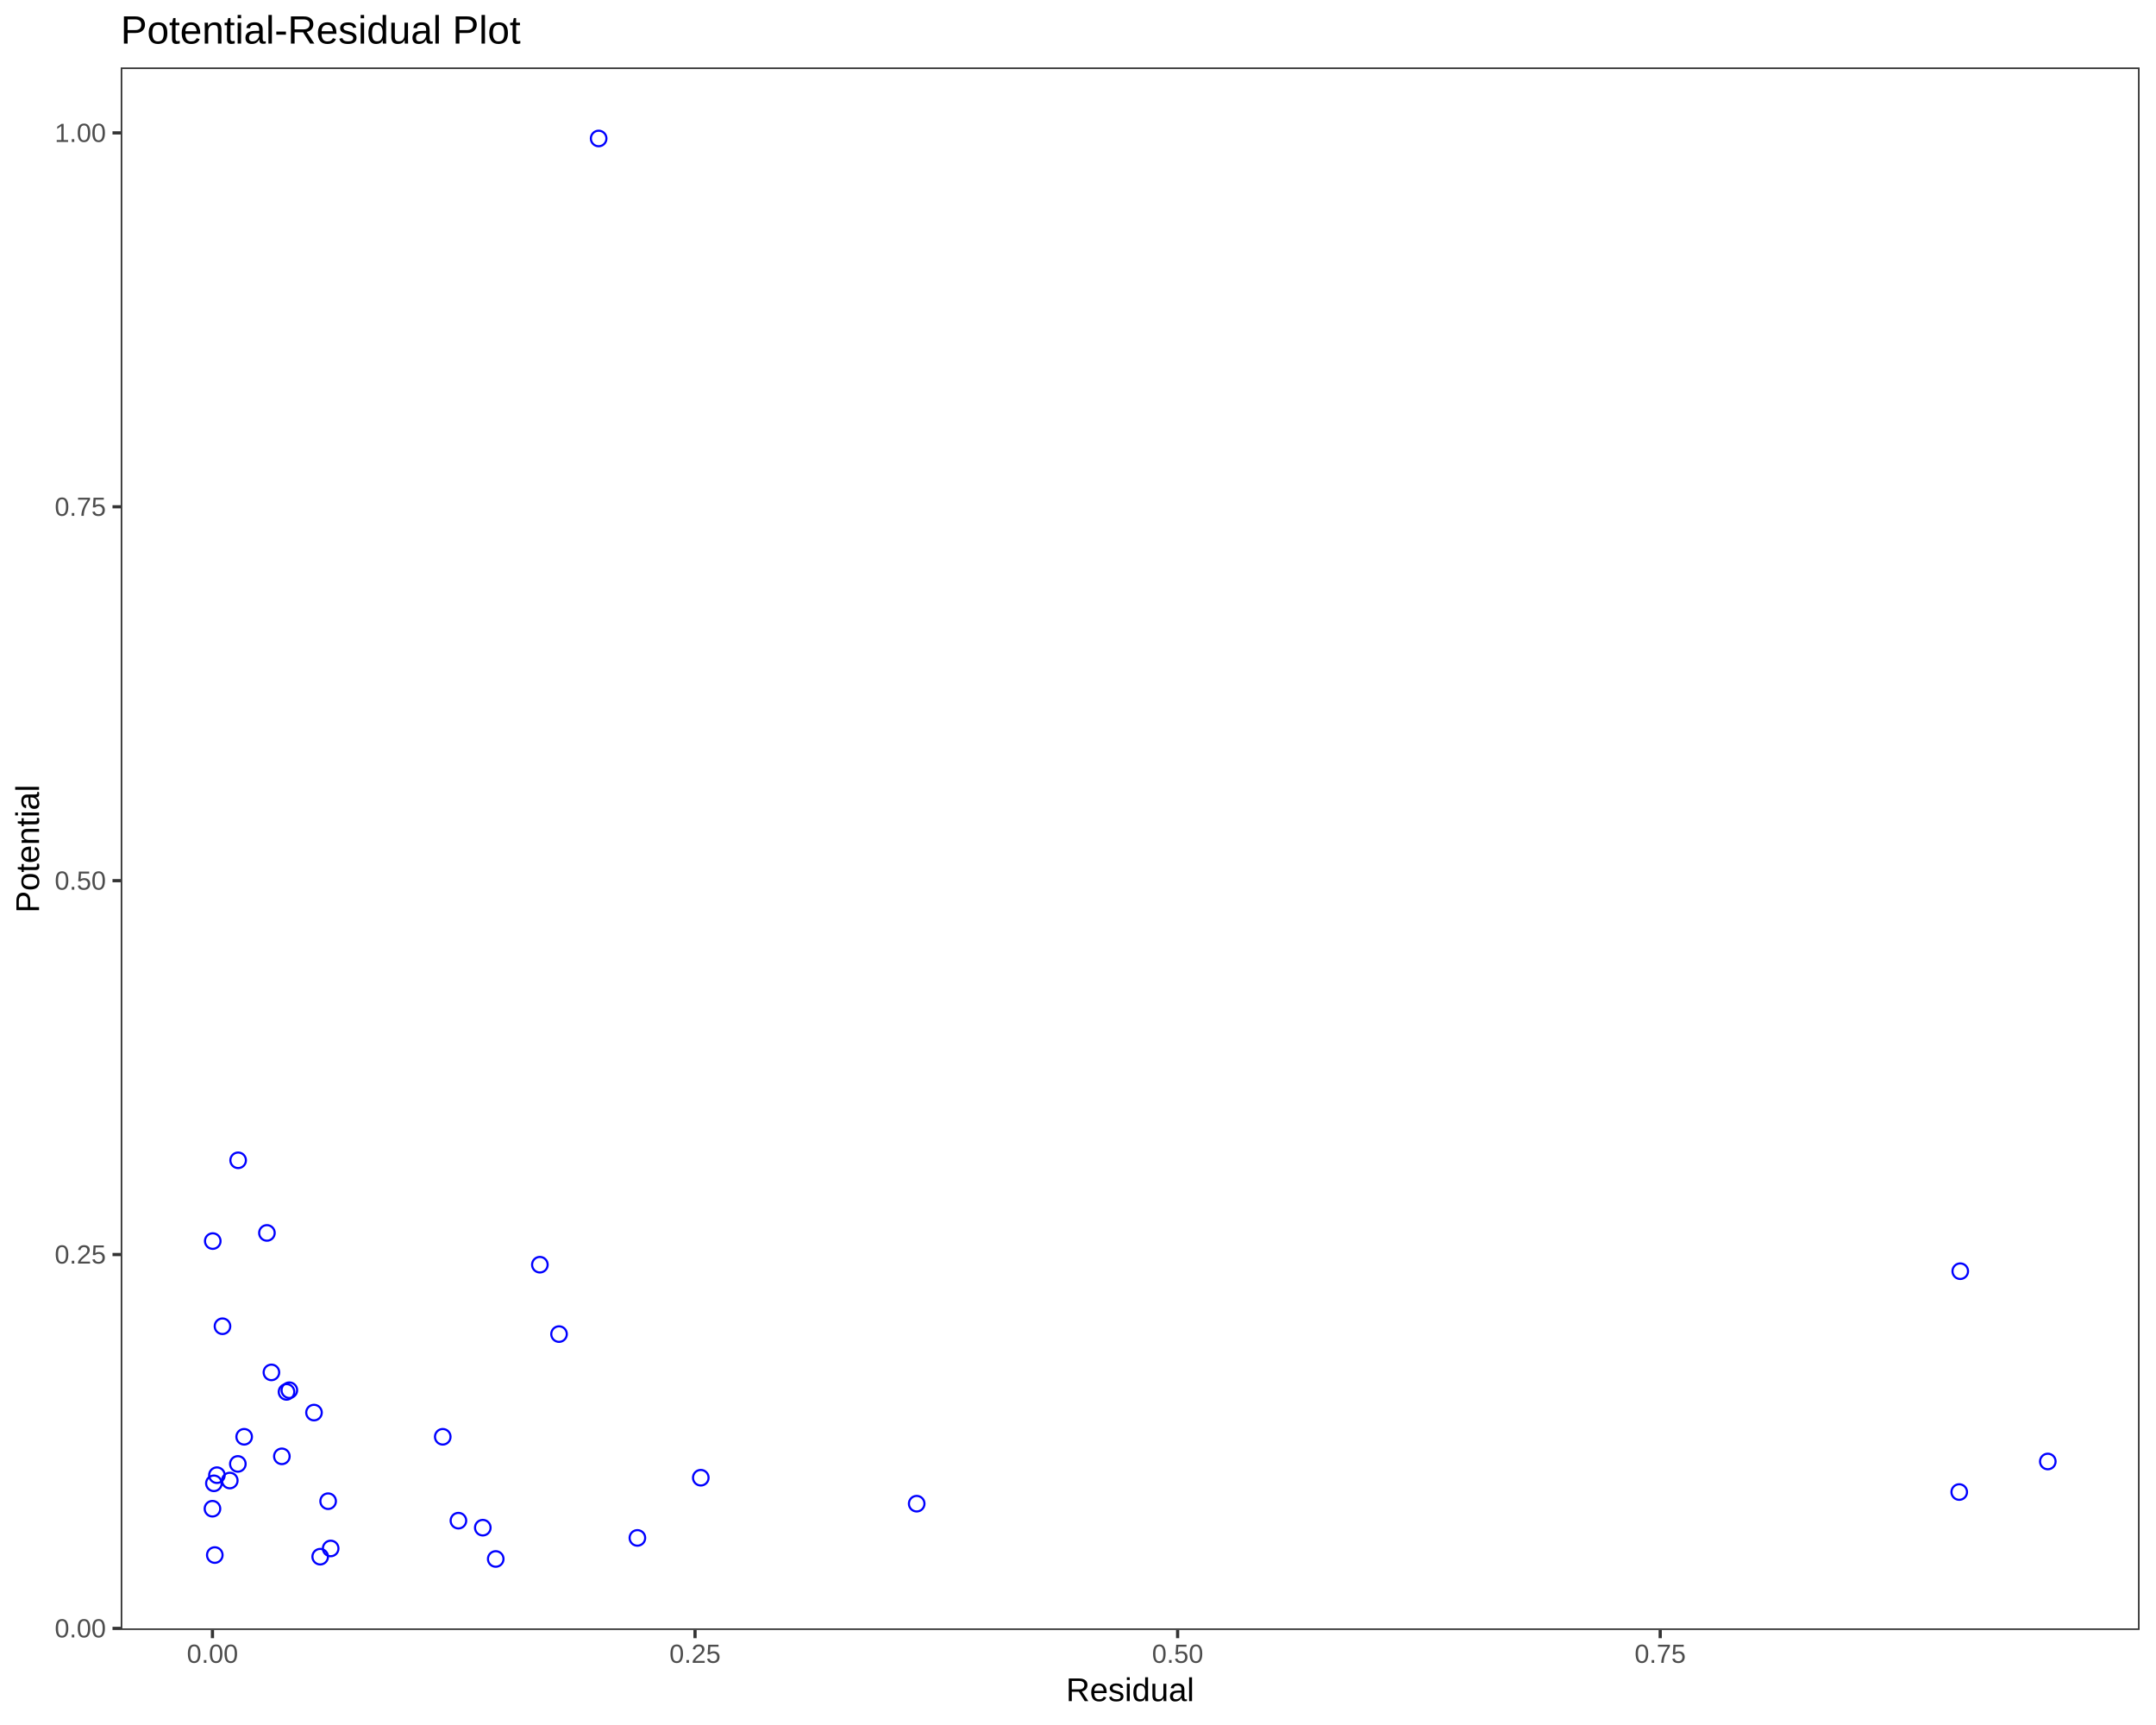
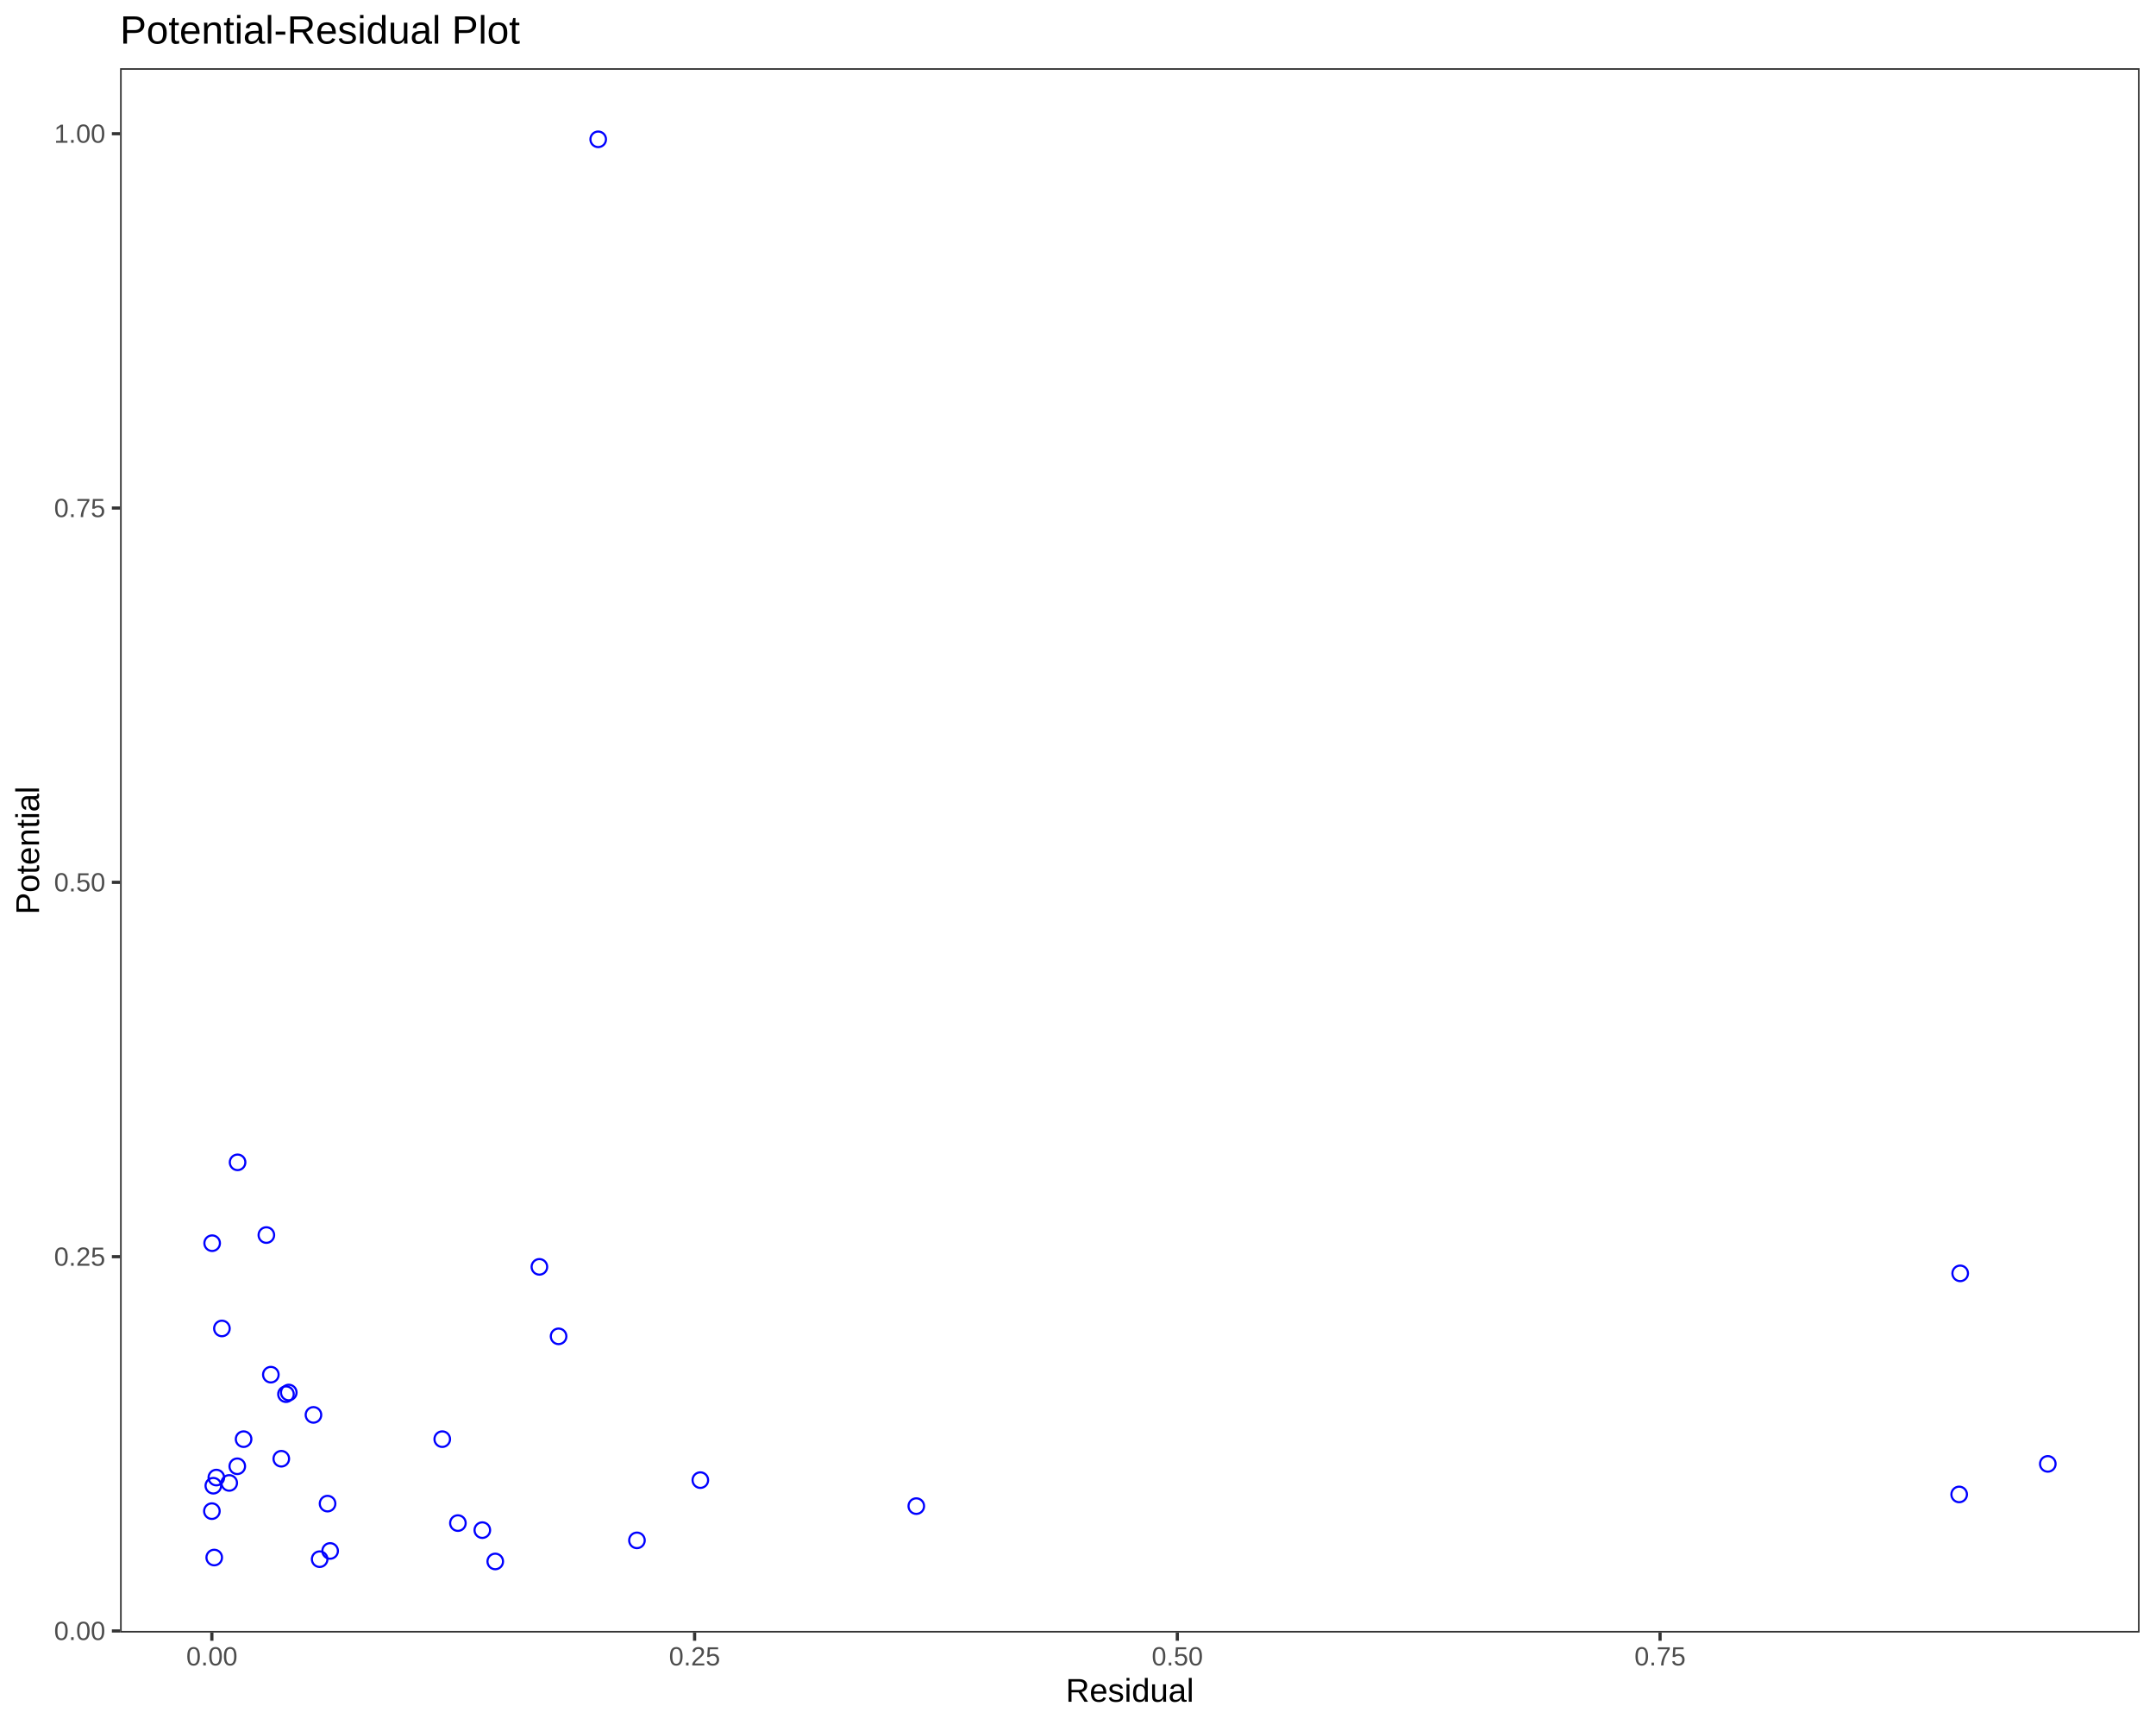
<svg xmlns="http://www.w3.org/2000/svg" viewBox="0 0 720.00 576.00">
  <defs>
    <style type="text/css">
    line, polyline, polygon, path, rect, circle {
      fill: none;
      stroke: #000000;
      stroke-linecap: round;
      stroke-linejoin: round;
      stroke-miterlimit: 10.00;
    }
  </style>
  </defs>
  <rect width="100%" height="100%" style="stroke: none; fill: #FFFFFF;" />
  <rect x="0.00" y="0.00" width="720.00" height="576.00" style="stroke-width: 1.07; stroke: #FFFFFF; fill: #FFFFFF;" />
  <defs>
-     <clipPath id="cpNDAuMzF8NzE0LjUyfDU0NC4yN3wyMi41Mg==">
-       <rect x="40.31" y="22.52" width="674.21" height="521.75" />
+     <clipPath id="cpNDAuMTB8NzE0LjUyfDU0NS4xM3wyMi43Nw==">
+       <rect x="40.10" y="22.77" width="674.42" height="522.36" />
    </clipPath>
  </defs>
-   <rect x="40.31" y="22.52" width="674.21" height="521.75" style="stroke-width: 1.07; stroke: none; fill: #FFFFFF;" clip-path="url(#cpNDAuMzF8NzE0LjUyfDU0NC4yN3wyMi41Mg==)" />
-   <circle cx="165.55" cy="520.56" r="1.95pt" style="stroke-width: 0.71; stroke: #0000FF;" clip-path="url(#cpNDAuMzF8NzE0LjUyfDU0NC4yN3wyMi41Mg==)" />
-   <circle cx="106.93" cy="519.80" r="1.95pt" style="stroke-width: 0.71; stroke: #0000FF;" clip-path="url(#cpNDAuMzF8NzE0LjUyfDU0NC4yN3wyMi41Mg==)" />
-   <circle cx="161.23" cy="510.11" r="1.95pt" style="stroke-width: 0.71; stroke: #0000FF;" clip-path="url(#cpNDAuMzF8NzE0LjUyfDU0NC4yN3wyMi41Mg==)" />
-   <circle cx="71.43" cy="495.30" r="1.95pt" style="stroke-width: 0.71; stroke: #0000FF;" clip-path="url(#cpNDAuMzF8NzE0LjUyfDU0NC4yN3wyMi41Mg==)" />
-   <circle cx="74.30" cy="442.85" r="1.95pt" style="stroke-width: 0.71; stroke: #0000FF;" clip-path="url(#cpNDAuMzF8NzE0LjUyfDU0NC4yN3wyMi41Mg==)" />
-   <circle cx="153.09" cy="507.77" r="1.95pt" style="stroke-width: 0.71; stroke: #0000FF;" clip-path="url(#cpNDAuMzF8NzE0LjUyfDU0NC4yN3wyMi41Mg==)" />
-   <circle cx="95.68" cy="464.77" r="1.95pt" style="stroke-width: 0.71; stroke: #0000FF;" clip-path="url(#cpNDAuMzF8NzE0LjUyfDU0NC4yN3wyMi41Mg==)" />
-   <circle cx="104.86" cy="471.68" r="1.95pt" style="stroke-width: 0.71; stroke: #0000FF;" clip-path="url(#cpNDAuMzF8NzE0LjUyfDU0NC4yN3wyMi41Mg==)" />
-   <circle cx="79.43" cy="488.82" r="1.95pt" style="stroke-width: 0.71; stroke: #0000FF;" clip-path="url(#cpNDAuMzF8NzE0LjUyfDU0NC4yN3wyMi41Mg==)" />
-   <circle cx="81.54" cy="479.76" r="1.95pt" style="stroke-width: 0.71; stroke: #0000FF;" clip-path="url(#cpNDAuMzF8NzE0LjUyfDU0NC4yN3wyMi41Mg==)" />
-   <circle cx="147.86" cy="479.76" r="1.95pt" style="stroke-width: 0.71; stroke: #0000FF;" clip-path="url(#cpNDAuMzF8NzE0LjUyfDU0NC4yN3wyMi41Mg==)" />
-   <circle cx="76.74" cy="494.37" r="1.95pt" style="stroke-width: 0.71; stroke: #0000FF;" clip-path="url(#cpNDAuMzF8NzE0LjUyfDU0NC4yN3wyMi41Mg==)" />
-   <circle cx="71.73" cy="519.25" r="1.95pt" style="stroke-width: 0.71; stroke: #0000FF;" clip-path="url(#cpNDAuMzF8NzE0LjUyfDU0NC4yN3wyMi41Mg==)" />
-   <circle cx="110.43" cy="517.05" r="1.95pt" style="stroke-width: 0.71; stroke: #0000FF;" clip-path="url(#cpNDAuMzF8NzE0LjUyfDU0NC4yN3wyMi41Mg==)" />
-   <circle cx="71.05" cy="414.41" r="1.95pt" style="stroke-width: 0.71; stroke: #0000FF;" clip-path="url(#cpNDAuMzF8NzE0LjUyfDU0NC4yN3wyMi41Mg==)" />
-   <circle cx="89.14" cy="411.69" r="1.95pt" style="stroke-width: 0.71; stroke: #0000FF;" clip-path="url(#cpNDAuMzF8NzE0LjUyfDU0NC4yN3wyMi41Mg==)" />
-   <circle cx="654.63" cy="424.47" r="1.95pt" style="stroke-width: 0.71; stroke: #0000FF;" clip-path="url(#cpNDAuMzF8NzE0LjUyfDU0NC4yN3wyMi41Mg==)" />
-   <circle cx="654.29" cy="498.21" r="1.95pt" style="stroke-width: 0.71; stroke: #0000FF;" clip-path="url(#cpNDAuMzF8NzE0LjUyfDU0NC4yN3wyMi41Mg==)" />
-   <circle cx="90.64" cy="458.26" r="1.95pt" style="stroke-width: 0.71; stroke: #0000FF;" clip-path="url(#cpNDAuMzF8NzE0LjUyfDU0NC4yN3wyMi41Mg==)" />
-   <circle cx="683.87" cy="488.01" r="1.95pt" style="stroke-width: 0.71; stroke: #0000FF;" clip-path="url(#cpNDAuMzF8NzE0LjUyfDU0NC4yN3wyMi41Mg==)" />
-   <circle cx="212.86" cy="513.53" r="1.95pt" style="stroke-width: 0.71; stroke: #0000FF;" clip-path="url(#cpNDAuMzF8NzE0LjUyfDU0NC4yN3wyMi41Mg==)" />
-   <circle cx="234.03" cy="493.43" r="1.95pt" style="stroke-width: 0.71; stroke: #0000FF;" clip-path="url(#cpNDAuMzF8NzE0LjUyfDU0NC4yN3wyMi41Mg==)" />
-   <circle cx="306.13" cy="502.10" r="1.95pt" style="stroke-width: 0.71; stroke: #0000FF;" clip-path="url(#cpNDAuMzF8NzE0LjUyfDU0NC4yN3wyMi41Mg==)" />
-   <circle cx="94.13" cy="486.29" r="1.95pt" style="stroke-width: 0.71; stroke: #0000FF;" clip-path="url(#cpNDAuMzF8NzE0LjUyfDU0NC4yN3wyMi41Mg==)" />
-   <circle cx="180.29" cy="422.30" r="1.95pt" style="stroke-width: 0.71; stroke: #0000FF;" clip-path="url(#cpNDAuMzF8NzE0LjUyfDU0NC4yN3wyMi41Mg==)" />
-   <circle cx="72.44" cy="492.58" r="1.95pt" style="stroke-width: 0.71; stroke: #0000FF;" clip-path="url(#cpNDAuMzF8NzE0LjUyfDU0NC4yN3wyMi41Mg==)" />
-   <circle cx="70.95" cy="503.78" r="1.95pt" style="stroke-width: 0.71; stroke: #0000FF;" clip-path="url(#cpNDAuMzF8NzE0LjUyfDU0NC4yN3wyMi41Mg==)" />
-   <circle cx="186.69" cy="445.47" r="1.95pt" style="stroke-width: 0.71; stroke: #0000FF;" clip-path="url(#cpNDAuMzF8NzE0LjUyfDU0NC4yN3wyMi41Mg==)" />
-   <circle cx="79.53" cy="387.44" r="1.95pt" style="stroke-width: 0.71; stroke: #0000FF;" clip-path="url(#cpNDAuMzF8NzE0LjUyfDU0NC4yN3wyMi41Mg==)" />
-   <circle cx="96.63" cy="464.21" r="1.95pt" style="stroke-width: 0.71; stroke: #0000FF;" clip-path="url(#cpNDAuMzF8NzE0LjUyfDU0NC4yN3wyMi41Mg==)" />
-   <circle cx="199.92" cy="46.24" r="1.95pt" style="stroke-width: 0.71; stroke: #0000FF;" clip-path="url(#cpNDAuMzF8NzE0LjUyfDU0NC4yN3wyMi41Mg==)" />
-   <circle cx="109.58" cy="501.27" r="1.95pt" style="stroke-width: 0.71; stroke: #0000FF;" clip-path="url(#cpNDAuMzF8NzE0LjUyfDU0NC4yN3wyMi41Mg==)" />
-   <rect x="40.31" y="22.52" width="674.21" height="521.75" style="stroke-width: 1.07; stroke: #333333;" clip-path="url(#cpNDAuMzF8NzE0LjUyfDU0NC4yN3wyMi41Mg==)" />
+   <rect x="40.10" y="22.77" width="674.42" height="522.36" style="stroke-width: 1.07; stroke: none; fill: #FFFFFF;" clip-path="url(#cpNDAuMTB8NzE0LjUyfDU0NS4xM3wyMi43Nw==)" />
+   <circle cx="165.39" cy="521.39" r="1.95pt" style="stroke-width: 0.71; stroke: #0000FF;" clip-path="url(#cpNDAuMTB8NzE0LjUyfDU0NS4xM3wyMi43Nw==)" />
+   <circle cx="106.75" cy="520.63" r="1.95pt" style="stroke-width: 0.71; stroke: #0000FF;" clip-path="url(#cpNDAuMTB8NzE0LjUyfDU0NS4xM3wyMi43Nw==)" />
+   <circle cx="161.07" cy="510.93" r="1.95pt" style="stroke-width: 0.71; stroke: #0000FF;" clip-path="url(#cpNDAuMTB8NzE0LjUyfDU0NS4xM3wyMi43Nw==)" />
+   <circle cx="71.24" cy="496.10" r="1.95pt" style="stroke-width: 0.71; stroke: #0000FF;" clip-path="url(#cpNDAuMTB8NzE0LjUyfDU0NS4xM3wyMi43Nw==)" />
+   <circle cx="74.11" cy="443.59" r="1.95pt" style="stroke-width: 0.71; stroke: #0000FF;" clip-path="url(#cpNDAuMTB8NzE0LjUyfDU0NS4xM3wyMi43Nw==)" />
+   <circle cx="152.92" cy="508.58" r="1.95pt" style="stroke-width: 0.71; stroke: #0000FF;" clip-path="url(#cpNDAuMTB8NzE0LjUyfDU0NS4xM3wyMi43Nw==)" />
+   <circle cx="95.50" cy="465.53" r="1.95pt" style="stroke-width: 0.71; stroke: #0000FF;" clip-path="url(#cpNDAuMTB8NzE0LjUyfDU0NS4xM3wyMi43Nw==)" />
+   <circle cx="104.68" cy="472.45" r="1.95pt" style="stroke-width: 0.71; stroke: #0000FF;" clip-path="url(#cpNDAuMTB8NzE0LjUyfDU0NS4xM3wyMi43Nw==)" />
+   <circle cx="79.24" cy="489.61" r="1.95pt" style="stroke-width: 0.71; stroke: #0000FF;" clip-path="url(#cpNDAuMTB8NzE0LjUyfDU0NS4xM3wyMi43Nw==)" />
+   <circle cx="81.35" cy="480.55" r="1.95pt" style="stroke-width: 0.71; stroke: #0000FF;" clip-path="url(#cpNDAuMTB8NzE0LjUyfDU0NS4xM3wyMi43Nw==)" />
+   <circle cx="147.69" cy="480.55" r="1.95pt" style="stroke-width: 0.71; stroke: #0000FF;" clip-path="url(#cpNDAuMTB8NzE0LjUyfDU0NS4xM3wyMi43Nw==)" />
+   <circle cx="76.55" cy="495.17" r="1.95pt" style="stroke-width: 0.71; stroke: #0000FF;" clip-path="url(#cpNDAuMTB8NzE0LjUyfDU0NS4xM3wyMi43Nw==)" />
+   <circle cx="71.54" cy="520.08" r="1.95pt" style="stroke-width: 0.71; stroke: #0000FF;" clip-path="url(#cpNDAuMTB8NzE0LjUyfDU0NS4xM3wyMi43Nw==)" />
+   <circle cx="110.25" cy="517.88" r="1.95pt" style="stroke-width: 0.71; stroke: #0000FF;" clip-path="url(#cpNDAuMTB8NzE0LjUyfDU0NS4xM3wyMi43Nw==)" />
+   <circle cx="70.85" cy="415.12" r="1.95pt" style="stroke-width: 0.71; stroke: #0000FF;" clip-path="url(#cpNDAuMTB8NzE0LjUyfDU0NS4xM3wyMi43Nw==)" />
+   <circle cx="88.95" cy="412.40" r="1.95pt" style="stroke-width: 0.71; stroke: #0000FF;" clip-path="url(#cpNDAuMTB8NzE0LjUyfDU0NS4xM3wyMi43Nw==)" />
+   <circle cx="654.61" cy="425.19" r="1.95pt" style="stroke-width: 0.71; stroke: #0000FF;" clip-path="url(#cpNDAuMTB8NzE0LjUyfDU0NS4xM3wyMi43Nw==)" />
+   <circle cx="654.27" cy="499.01" r="1.95pt" style="stroke-width: 0.71; stroke: #0000FF;" clip-path="url(#cpNDAuMTB8NzE0LjUyfDU0NS4xM3wyMi43Nw==)" />
+   <circle cx="90.45" cy="459.02" r="1.95pt" style="stroke-width: 0.71; stroke: #0000FF;" clip-path="url(#cpNDAuMTB8NzE0LjUyfDU0NS4xM3wyMi43Nw==)" />
+   <circle cx="683.87" cy="488.81" r="1.95pt" style="stroke-width: 0.71; stroke: #0000FF;" clip-path="url(#cpNDAuMTB8NzE0LjUyfDU0NS4xM3wyMi43Nw==)" />
+   <circle cx="212.71" cy="514.35" r="1.95pt" style="stroke-width: 0.71; stroke: #0000FF;" clip-path="url(#cpNDAuMTB8NzE0LjUyfDU0NS4xM3wyMi43Nw==)" />
+   <circle cx="233.88" cy="494.23" r="1.95pt" style="stroke-width: 0.71; stroke: #0000FF;" clip-path="url(#cpNDAuMTB8NzE0LjUyfDU0NS4xM3wyMi43Nw==)" />
+   <circle cx="306.00" cy="502.91" r="1.95pt" style="stroke-width: 0.71; stroke: #0000FF;" clip-path="url(#cpNDAuMTB8NzE0LjUyfDU0NS4xM3wyMi43Nw==)" />
+   <circle cx="93.94" cy="487.09" r="1.95pt" style="stroke-width: 0.71; stroke: #0000FF;" clip-path="url(#cpNDAuMTB8NzE0LjUyfDU0NS4xM3wyMi43Nw==)" />
+   <circle cx="180.13" cy="423.02" r="1.95pt" style="stroke-width: 0.71; stroke: #0000FF;" clip-path="url(#cpNDAuMTB8NzE0LjUyfDU0NS4xM3wyMi43Nw==)" />
+   <circle cx="72.25" cy="493.38" r="1.95pt" style="stroke-width: 0.71; stroke: #0000FF;" clip-path="url(#cpNDAuMTB8NzE0LjUyfDU0NS4xM3wyMi43Nw==)" />
+   <circle cx="70.76" cy="504.59" r="1.95pt" style="stroke-width: 0.71; stroke: #0000FF;" clip-path="url(#cpNDAuMTB8NzE0LjUyfDU0NS4xM3wyMi43Nw==)" />
+   <circle cx="186.54" cy="446.22" r="1.95pt" style="stroke-width: 0.71; stroke: #0000FF;" clip-path="url(#cpNDAuMTB8NzE0LjUyfDU0NS4xM3wyMi43Nw==)" />
+   <circle cx="79.34" cy="388.12" r="1.95pt" style="stroke-width: 0.71; stroke: #0000FF;" clip-path="url(#cpNDAuMTB8NzE0LjUyfDU0NS4xM3wyMi43Nw==)" />
+   <circle cx="96.44" cy="464.98" r="1.95pt" style="stroke-width: 0.71; stroke: #0000FF;" clip-path="url(#cpNDAuMTB8NzE0LjUyfDU0NS4xM3wyMi43Nw==)" />
+   <circle cx="199.77" cy="46.52" r="1.95pt" style="stroke-width: 0.71; stroke: #0000FF;" clip-path="url(#cpNDAuMTB8NzE0LjUyfDU0NS4xM3wyMi43Nw==)" />
+   <circle cx="109.39" cy="502.08" r="1.95pt" style="stroke-width: 0.71; stroke: #0000FF;" clip-path="url(#cpNDAuMTB8NzE0LjUyfDU0NS4xM3wyMi43Nw==)" />
+   <rect x="40.10" y="22.77" width="674.42" height="522.36" style="stroke-width: 1.07; stroke: #333333;" clip-path="url(#cpNDAuMTB8NzE0LjUyfDU0NS4xM3wyMi43Nw==)" />
  <defs>
    <clipPath id="cpMC4wMHw3MjAuMDB8NTc2LjAwfDAuMDA=">
      <rect x="0.00" y="0.00" width="720.00" height="576.00" />
    </clipPath>
  </defs>
  <g clip-path="url(#cpMC4wMHw3MjAuMDB8NTc2LjAwfDAuMDA=)">
-     <text x="18.27" y="546.76" style="font-size: 8.80px; fill: #4D4D4D; font-family: Liberation Sans;" textLength="17.11px" lengthAdjust="spacingAndGlyphs">0.00</text>
+     <text x="18.06" y="547.62" style="font-size: 8.80px; fill: #4D4D4D; font-family: Liberation Sans;" textLength="17.11px" lengthAdjust="spacingAndGlyphs">0.00</text>
  </g>
  <g clip-path="url(#cpMC4wMHw3MjAuMDB8NTc2LjAwfDAuMDA=)">
-     <text x="18.27" y="421.92" style="font-size: 8.80px; fill: #4D4D4D; font-family: Liberation Sans;" textLength="17.11px" lengthAdjust="spacingAndGlyphs">0.25</text>
+     <text x="18.06" y="422.64" style="font-size: 8.80px; fill: #4D4D4D; font-family: Liberation Sans;" textLength="17.11px" lengthAdjust="spacingAndGlyphs">0.25</text>
  </g>
  <g clip-path="url(#cpMC4wMHw3MjAuMDB8NTc2LjAwfDAuMDA=)">
-     <text x="18.27" y="297.08" style="font-size: 8.80px; fill: #4D4D4D; font-family: Liberation Sans;" textLength="17.11px" lengthAdjust="spacingAndGlyphs">0.50</text>
+     <text x="18.06" y="297.65" style="font-size: 8.80px; fill: #4D4D4D; font-family: Liberation Sans;" textLength="17.11px" lengthAdjust="spacingAndGlyphs">0.50</text>
  </g>
  <g clip-path="url(#cpMC4wMHw3MjAuMDB8NTc2LjAwfDAuMDA=)">
-     <text x="18.27" y="172.24" style="font-size: 8.80px; fill: #4D4D4D; font-family: Liberation Sans;" textLength="17.11px" lengthAdjust="spacingAndGlyphs">0.75</text>
+     <text x="18.06" y="172.66" style="font-size: 8.80px; fill: #4D4D4D; font-family: Liberation Sans;" textLength="17.11px" lengthAdjust="spacingAndGlyphs">0.75</text>
  </g>
  <g clip-path="url(#cpMC4wMHw3MjAuMDB8NTc2LjAwfDAuMDA=)">
-     <text x="18.27" y="47.40" style="font-size: 8.80px; fill: #4D4D4D; font-family: Liberation Sans;" textLength="17.11px" lengthAdjust="spacingAndGlyphs">1.00</text>
+     <text x="18.06" y="47.67" style="font-size: 8.80px; fill: #4D4D4D; font-family: Liberation Sans;" textLength="17.11px" lengthAdjust="spacingAndGlyphs">1.00</text>
  </g>
-   <polyline points="37.57,543.74 40.31,543.74 " style="stroke-width: 1.07; stroke: #333333; stroke-linecap: butt;" clip-path="url(#cpMC4wMHw3MjAuMDB8NTc2LjAwfDAuMDA=)" />
-   <polyline points="37.57,418.90 40.31,418.90 " style="stroke-width: 1.07; stroke: #333333; stroke-linecap: butt;" clip-path="url(#cpMC4wMHw3MjAuMDB8NTc2LjAwfDAuMDA=)" />
-   <polyline points="37.57,294.06 40.31,294.06 " style="stroke-width: 1.07; stroke: #333333; stroke-linecap: butt;" clip-path="url(#cpMC4wMHw3MjAuMDB8NTc2LjAwfDAuMDA=)" />
-   <polyline points="37.57,169.22 40.31,169.22 " style="stroke-width: 1.07; stroke: #333333; stroke-linecap: butt;" clip-path="url(#cpMC4wMHw3MjAuMDB8NTc2LjAwfDAuMDA=)" />
-   <polyline points="37.57,44.37 40.31,44.37 " style="stroke-width: 1.07; stroke: #333333; stroke-linecap: butt;" clip-path="url(#cpMC4wMHw3MjAuMDB8NTc2LjAwfDAuMDA=)" />
-   <polyline points="70.95,547.01 70.95,544.27 " style="stroke-width: 1.07; stroke: #333333; stroke-linecap: butt;" clip-path="url(#cpMC4wMHw3MjAuMDB8NTc2LjAwfDAuMDA=)" />
-   <polyline points="232.11,547.01 232.11,544.27 " style="stroke-width: 1.07; stroke: #333333; stroke-linecap: butt;" clip-path="url(#cpMC4wMHw3MjAuMDB8NTc2LjAwfDAuMDA=)" />
-   <polyline points="393.27,547.01 393.27,544.27 " style="stroke-width: 1.07; stroke: #333333; stroke-linecap: butt;" clip-path="url(#cpMC4wMHw3MjAuMDB8NTc2LjAwfDAuMDA=)" />
-   <polyline points="554.43,547.01 554.43,544.27 " style="stroke-width: 1.07; stroke: #333333; stroke-linecap: butt;" clip-path="url(#cpMC4wMHw3MjAuMDB8NTc2LjAwfDAuMDA=)" />
+   <polyline points="37.36,544.60 40.10,544.60 " style="stroke-width: 1.07; stroke: #333333; stroke-linecap: butt;" clip-path="url(#cpMC4wMHw3MjAuMDB8NTc2LjAwfDAuMDA=)" />
+   <polyline points="37.36,419.61 40.10,419.61 " style="stroke-width: 1.07; stroke: #333333; stroke-linecap: butt;" clip-path="url(#cpMC4wMHw3MjAuMDB8NTc2LjAwfDAuMDA=)" />
+   <polyline points="37.36,294.62 40.10,294.62 " style="stroke-width: 1.07; stroke: #333333; stroke-linecap: butt;" clip-path="url(#cpMC4wMHw3MjAuMDB8NTc2LjAwfDAuMDA=)" />
+   <polyline points="37.36,169.64 40.10,169.64 " style="stroke-width: 1.07; stroke: #333333; stroke-linecap: butt;" clip-path="url(#cpMC4wMHw3MjAuMDB8NTc2LjAwfDAuMDA=)" />
+   <polyline points="37.36,44.65 40.10,44.65 " style="stroke-width: 1.07; stroke: #333333; stroke-linecap: butt;" clip-path="url(#cpMC4wMHw3MjAuMDB8NTc2LjAwfDAuMDA=)" />
+   <polyline points="70.75,547.87 70.75,545.13 " style="stroke-width: 1.07; stroke: #333333; stroke-linecap: butt;" clip-path="url(#cpMC4wMHw3MjAuMDB8NTc2LjAwfDAuMDA=)" />
+   <polyline points="231.96,547.87 231.96,545.13 " style="stroke-width: 1.07; stroke: #333333; stroke-linecap: butt;" clip-path="url(#cpMC4wMHw3MjAuMDB8NTc2LjAwfDAuMDA=)" />
+   <polyline points="393.17,547.87 393.17,545.13 " style="stroke-width: 1.07; stroke: #333333; stroke-linecap: butt;" clip-path="url(#cpMC4wMHw3MjAuMDB8NTc2LjAwfDAuMDA=)" />
+   <polyline points="554.38,547.87 554.38,545.13 " style="stroke-width: 1.07; stroke: #333333; stroke-linecap: butt;" clip-path="url(#cpMC4wMHw3MjAuMDB8NTc2LjAwfDAuMDA=)" />
  <g clip-path="url(#cpMC4wMHw3MjAuMDB8NTc2LjAwfDAuMDA=)">
-     <text x="62.39" y="555.25" style="font-size: 8.80px; fill: #4D4D4D; font-family: Liberation Sans;" textLength="17.11px" lengthAdjust="spacingAndGlyphs">0.00</text>
+     <text x="62.20" y="556.11" style="font-size: 8.80px; fill: #4D4D4D; font-family: Liberation Sans;" textLength="17.11px" lengthAdjust="spacingAndGlyphs">0.00</text>
  </g>
  <g clip-path="url(#cpMC4wMHw3MjAuMDB8NTc2LjAwfDAuMDA=)">
-     <text x="223.55" y="555.25" style="font-size: 8.80px; fill: #4D4D4D; font-family: Liberation Sans;" textLength="17.11px" lengthAdjust="spacingAndGlyphs">0.25</text>
+     <text x="223.41" y="556.11" style="font-size: 8.80px; fill: #4D4D4D; font-family: Liberation Sans;" textLength="17.11px" lengthAdjust="spacingAndGlyphs">0.25</text>
  </g>
  <g clip-path="url(#cpMC4wMHw3MjAuMDB8NTc2LjAwfDAuMDA=)">
-     <text x="384.72" y="555.25" style="font-size: 8.80px; fill: #4D4D4D; font-family: Liberation Sans;" textLength="17.11px" lengthAdjust="spacingAndGlyphs">0.50</text>
+     <text x="384.62" y="556.11" style="font-size: 8.80px; fill: #4D4D4D; font-family: Liberation Sans;" textLength="17.11px" lengthAdjust="spacingAndGlyphs">0.50</text>
  </g>
  <g clip-path="url(#cpMC4wMHw3MjAuMDB8NTc2LjAwfDAuMDA=)">
-     <text x="545.88" y="555.25" style="font-size: 8.80px; fill: #4D4D4D; font-family: Liberation Sans;" textLength="17.11px" lengthAdjust="spacingAndGlyphs">0.75</text>
+     <text x="545.83" y="556.11" style="font-size: 8.80px; fill: #4D4D4D; font-family: Liberation Sans;" textLength="17.11px" lengthAdjust="spacingAndGlyphs">0.75</text>
  </g>
  <g clip-path="url(#cpMC4wMHw3MjAuMDB8NTc2LjAwfDAuMDA=)">
-     <text x="356.01" y="568.04" style="font-size: 11.00px; font-family: Liberation Sans;" textLength="42.81px" lengthAdjust="spacingAndGlyphs">Residual</text>
+     <text x="355.91" y="568.24" style="font-size: 11.00px; font-family: Liberation Sans;" textLength="42.81px" lengthAdjust="spacingAndGlyphs">Residual</text>
  </g>
  <g clip-path="url(#cpMC4wMHw3MjAuMDB8NTc2LjAwfDAuMDA=)">
-     <text transform="translate(13.04,304.82) rotate(-90)" style="font-size: 11.00px; font-family: Liberation Sans;" textLength="42.84px" lengthAdjust="spacingAndGlyphs">Potential</text>
+     <text transform="translate(13.04,305.37) rotate(-90)" style="font-size: 11.00px; font-family: Liberation Sans;" textLength="42.84px" lengthAdjust="spacingAndGlyphs">Potential</text>
  </g>
  <g clip-path="url(#cpMC4wMHw3MjAuMDB8NTc2LjAwfDAuMDA=)">
-     <text x="40.31" y="14.56" style="font-size: 13.20px; font-family: Liberation Sans;" textLength="133.38px" lengthAdjust="spacingAndGlyphs">Potential-Residual Plot</text>
+     <text x="40.10" y="14.56" style="font-size: 13.20px; font-family: Liberation Sans;" textLength="133.38px" lengthAdjust="spacingAndGlyphs">Potential-Residual Plot</text>
  </g>
</svg>
